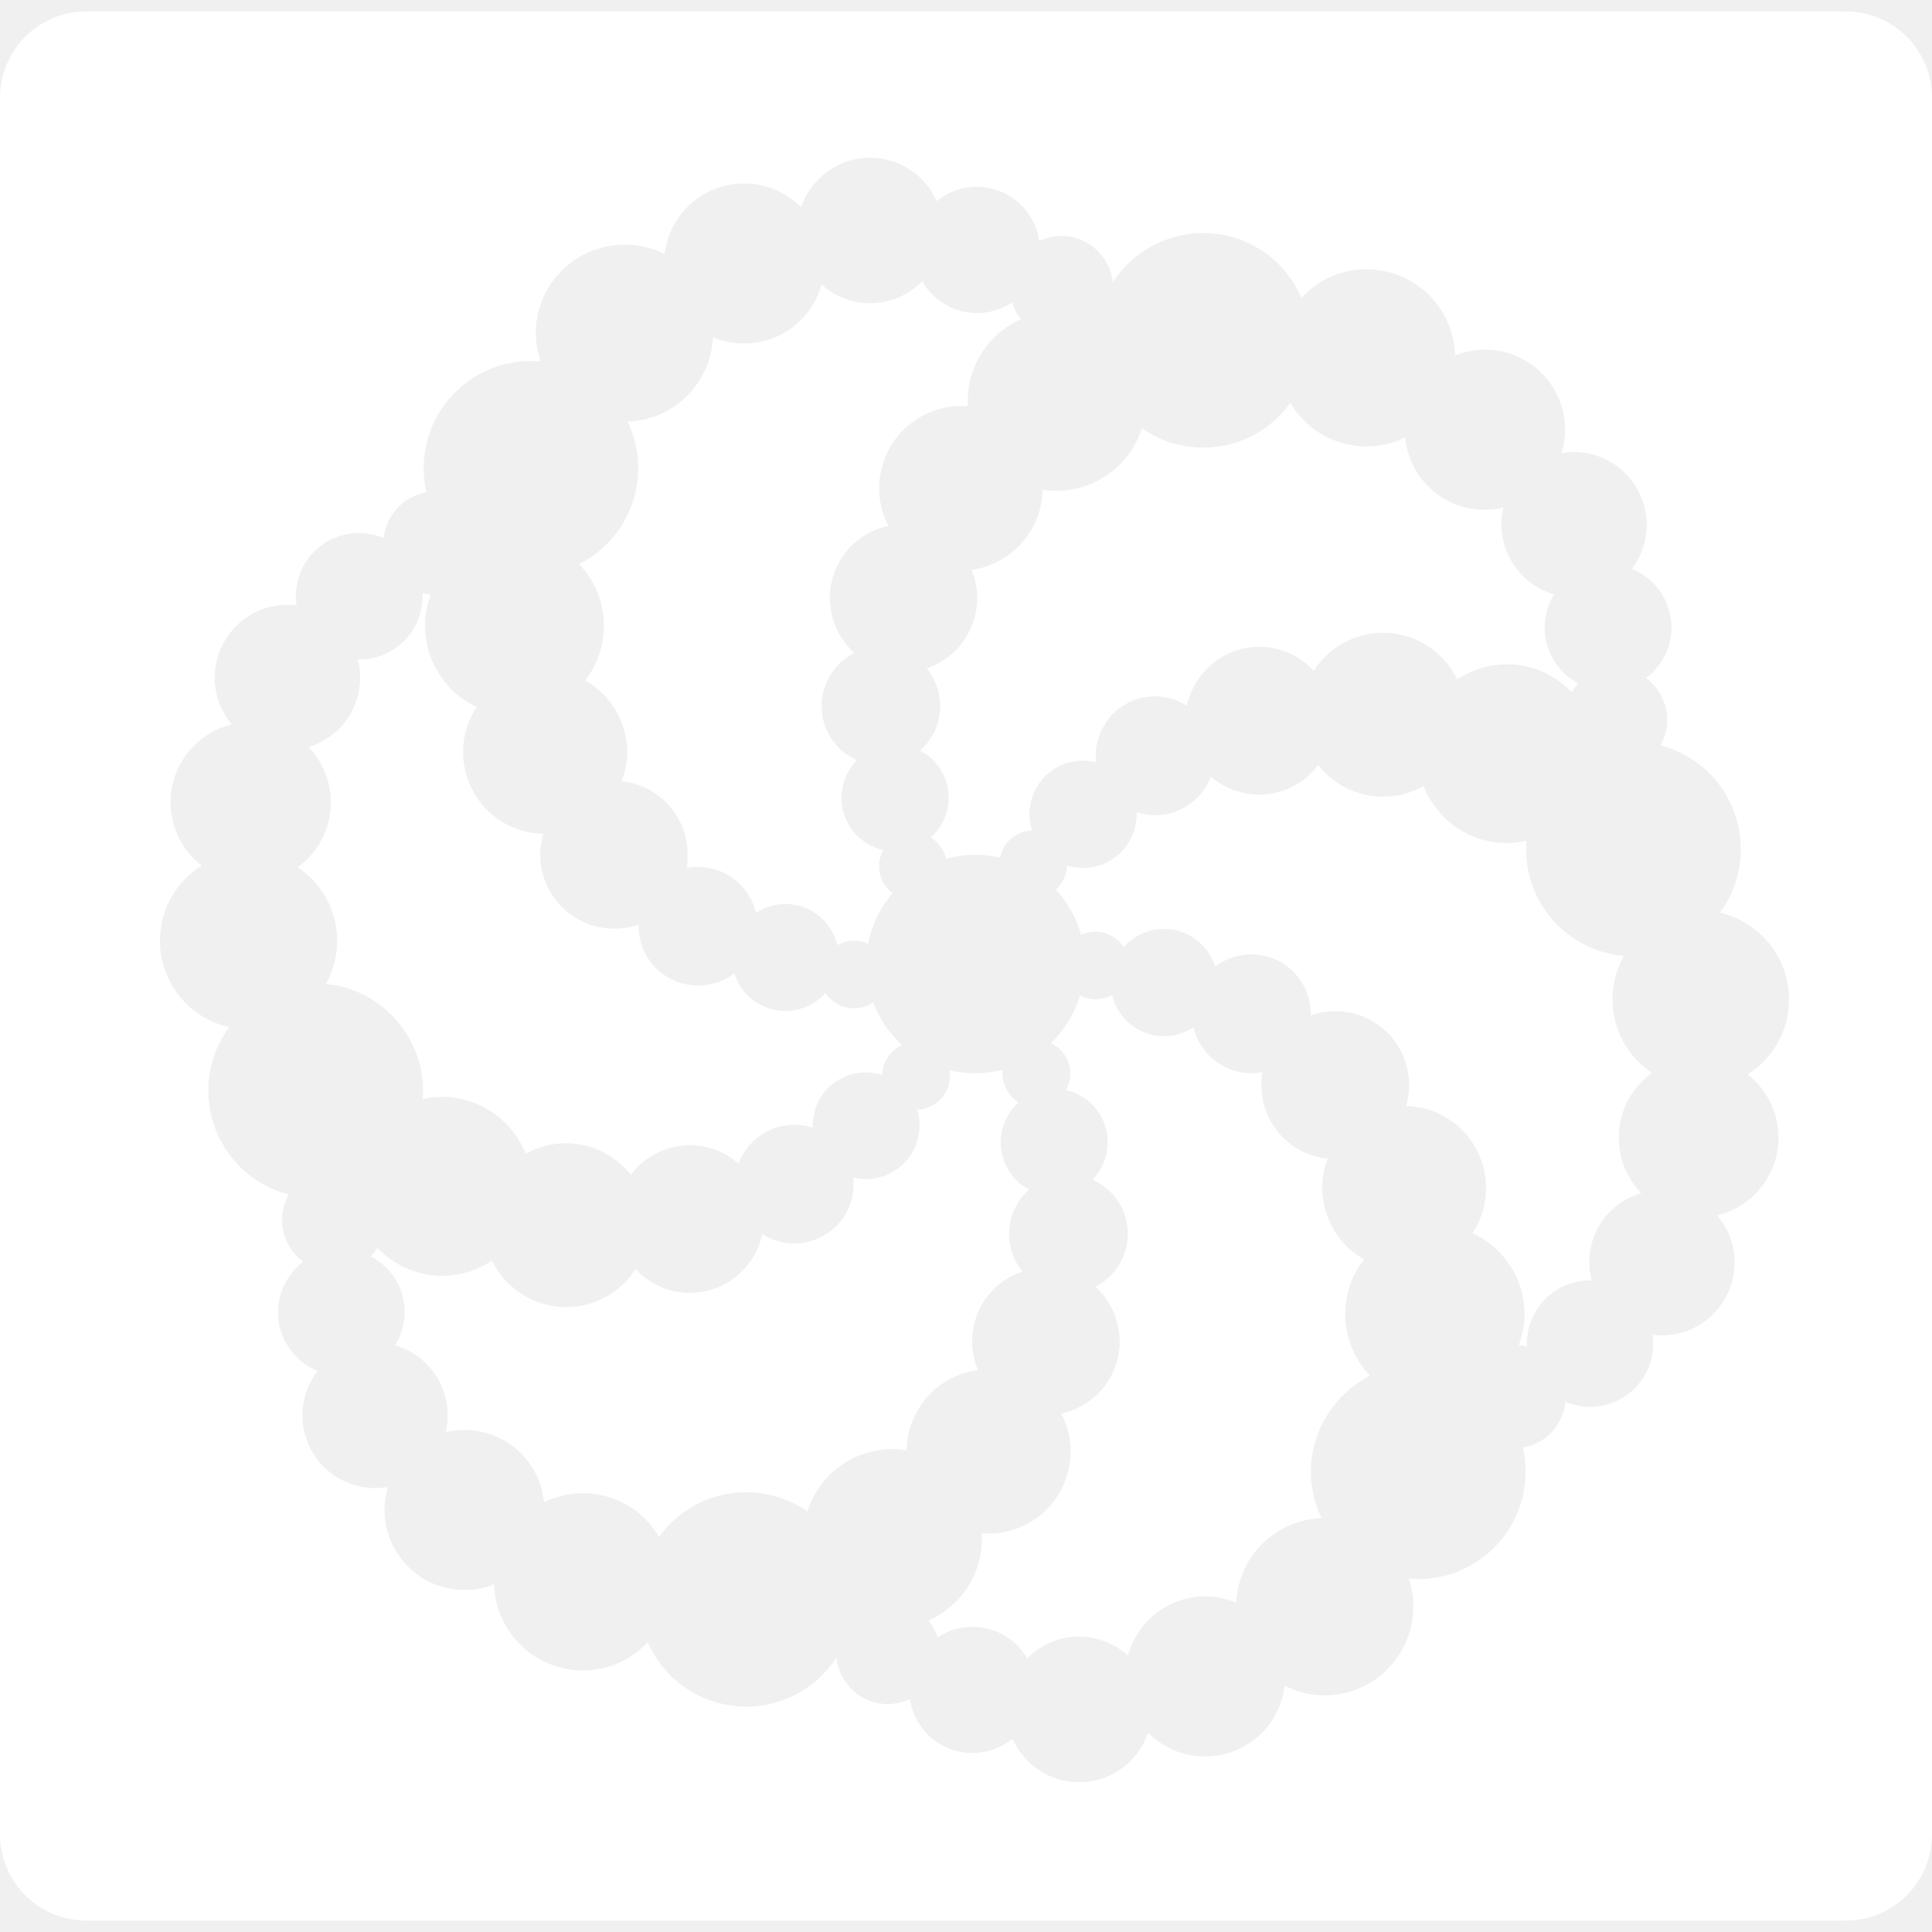
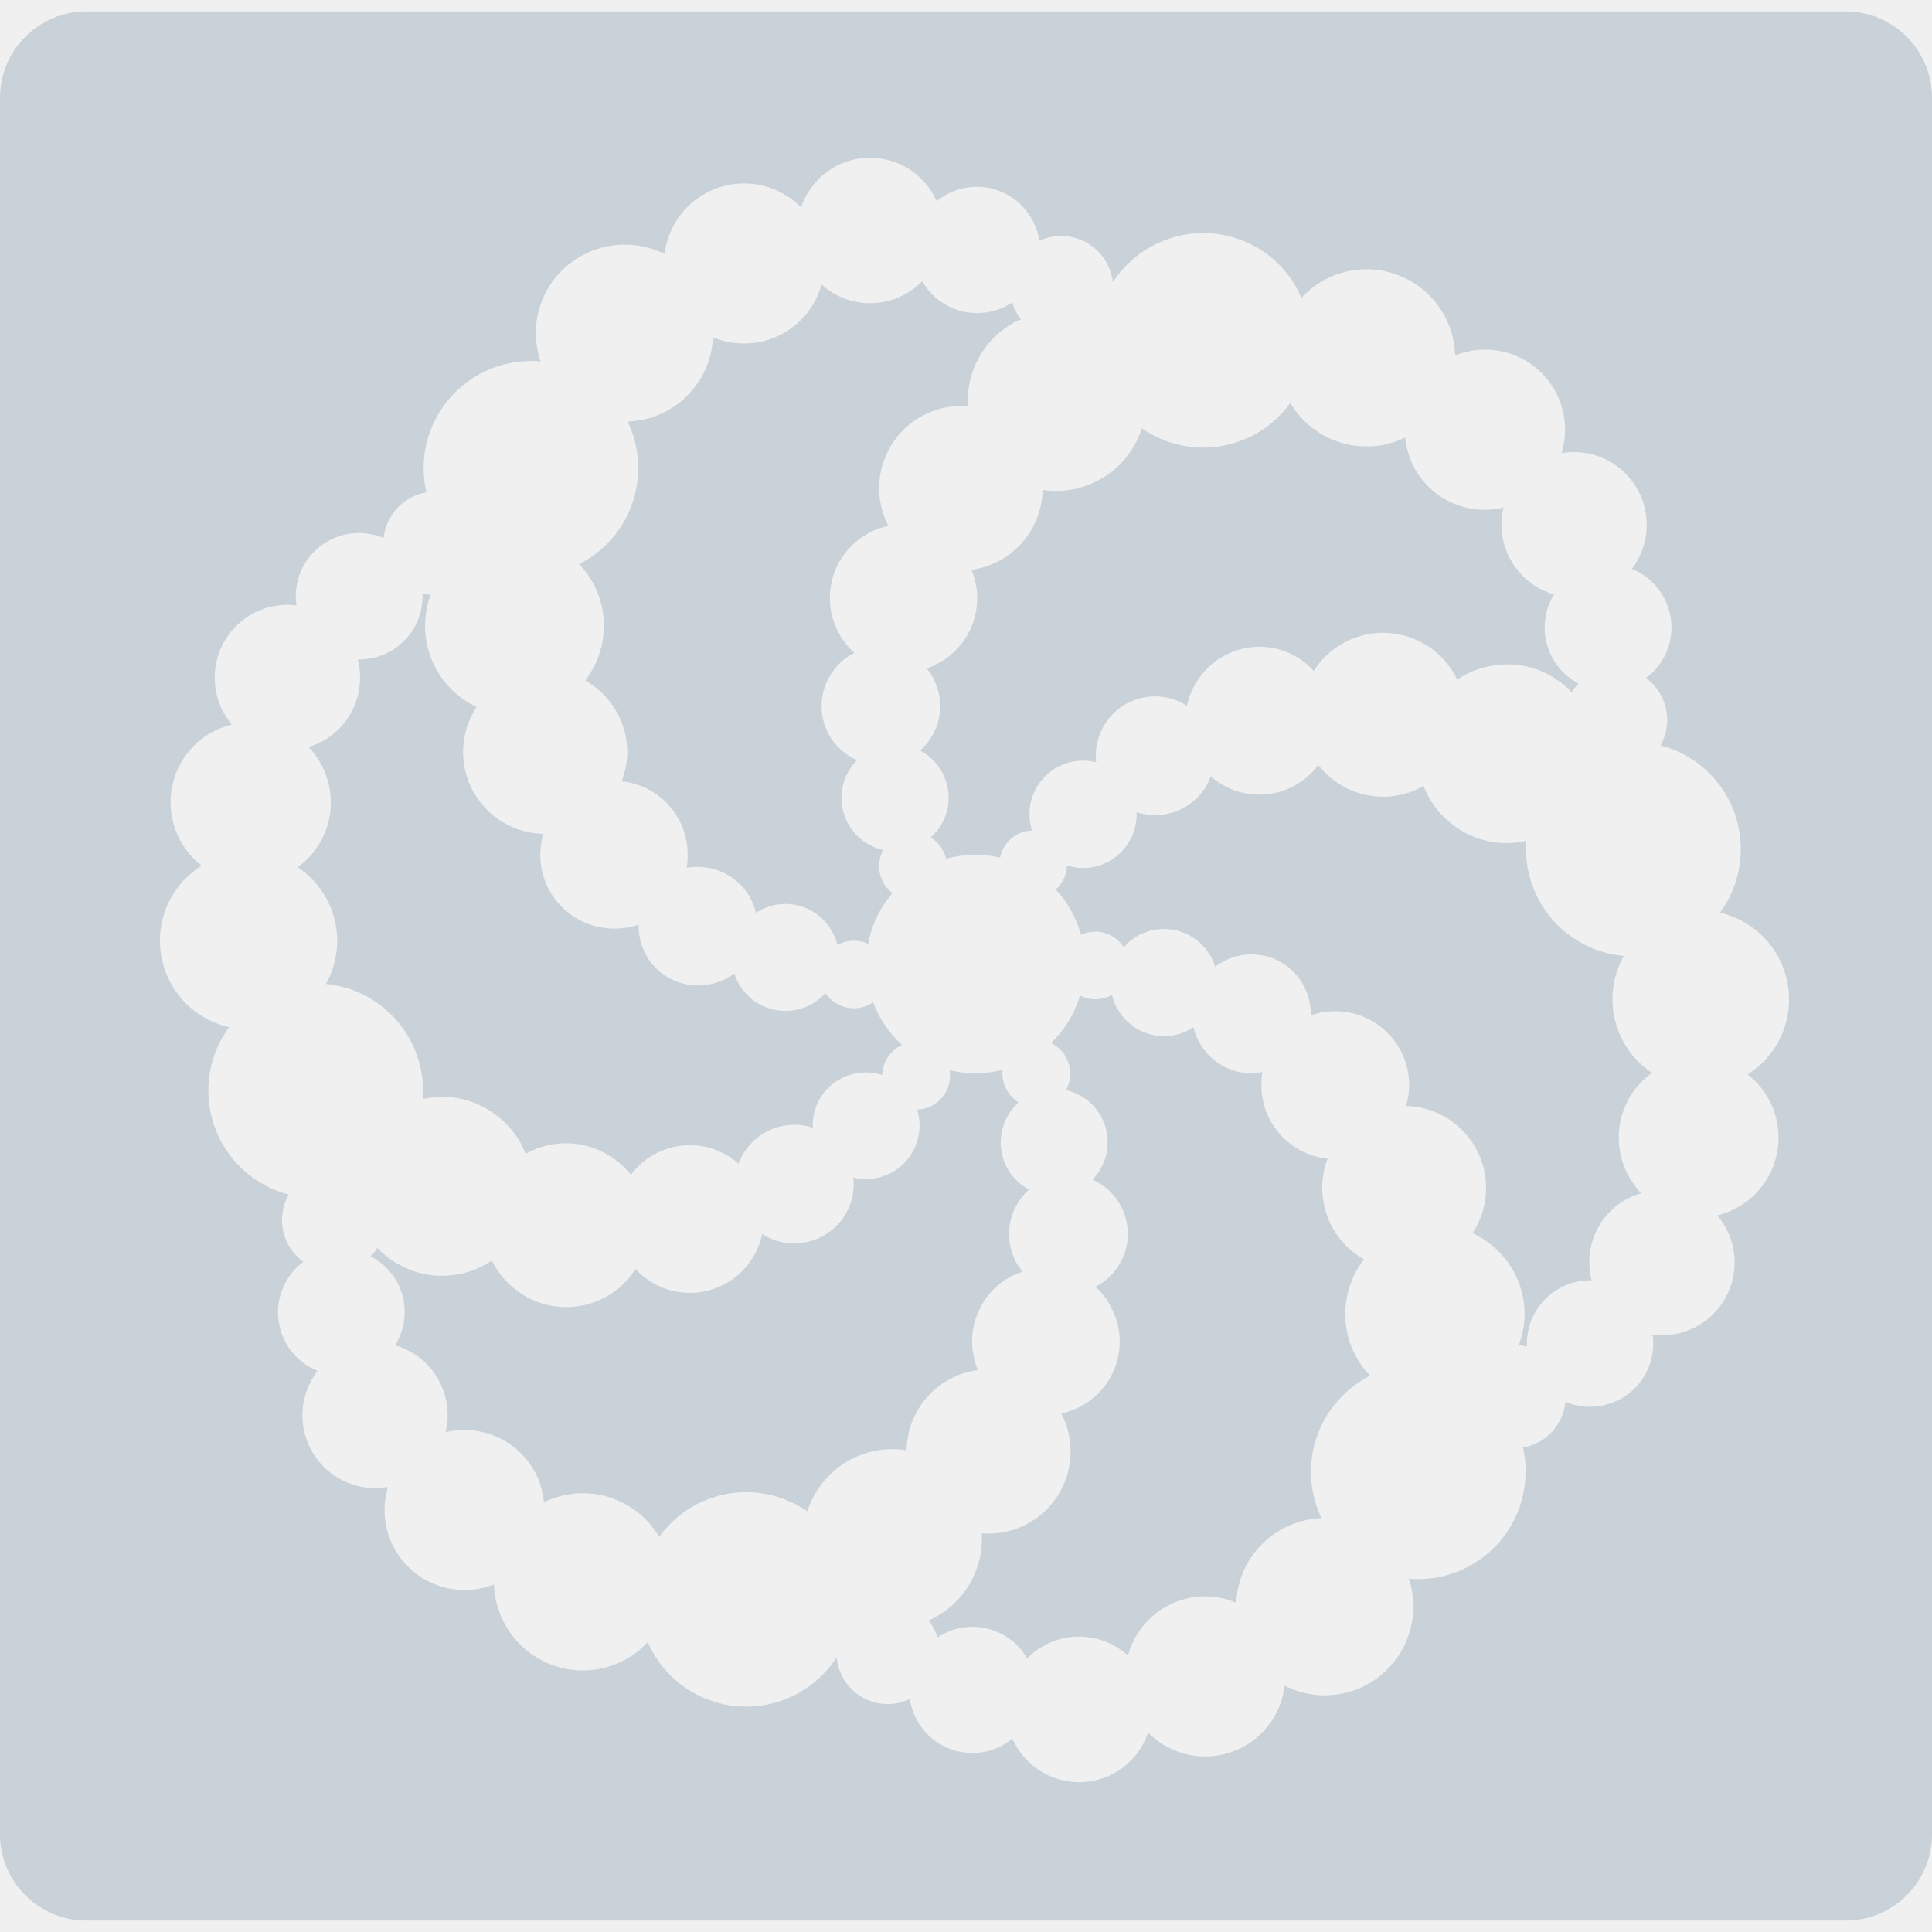
- <svg xmlns="http://www.w3.org/2000/svg" role="img" fill="white" viewBox="0 0 24 24">
+ <svg xmlns="http://www.w3.org/2000/svg" role="img" fill="#c9d1d9" viewBox="0 0 24 24">
  <path d="M1.072.142A1.072 1.072 0 0 0 0 1.214v21.572a1.072 1.072 0 0 0 1.072 1.072h21.856A1.072 1.072 0 0 0 24 22.786V1.214A1.072 1.072 0 0 0 22.928.142zm9.736 1.818a.904.904 0 0 1 .828.539.784.784 0 0 1 1.274.493.639.639 0 0 1 .29-.06c.33.008.59.262.625.575a1.322 1.322 0 0 1 .624-.515 1.325 1.325 0 0 1 1.718.71 1.098 1.098 0 0 1 .306-.236 1.102 1.102 0 0 1 1.483.479 1.094 1.094 0 0 1 .12.47.994.994 0 0 1 1.322 1.214.904.904 0 0 1 .874 1.438.784.784 0 0 1 .176 1.356.639.639 0 0 1 .19.224.642.642 0 0 1-.011.613 1.326 1.326 0 0 1 .482.235 1.334 1.334 0 0 1 .258 1.842 1.098 1.098 0 0 1 .35.15 1.102 1.102 0 0 1 .337 1.516 1.094 1.094 0 0 1-.344.344.994.994 0 0 1 .228 1.318 1.006 1.006 0 0 1-.605.434.904.904 0 0 1-.803 1.482.814.814 0 0 0-.008-.04.784.784 0 0 1-1.075.873.639.639 0 0 1-.098.28.625.625 0 0 1-.43.288 1.33 1.33 0 0 1 .023.456 1.334 1.334 0 0 1-1.44 1.173 1.098 1.098 0 0 1 .054.377 1.102 1.102 0 0 1-1.128 1.072 1.098 1.098 0 0 1-.47-.12.994.994 0 0 1-1.696.583.904.904 0 0 1-1.685.075.784.784 0 0 1-1.274-.493.639.639 0 0 1-.29.064.64.64 0 0 1-.621-.58l.004-.007a1.326 1.326 0 0 1-.632.523 1.334 1.334 0 0 1-1.718-.706 1.098 1.098 0 0 1-.306.232 1.102 1.102 0 0 1-1.48-.478 1.094 1.094 0 0 1-.123-.471.994.994 0 0 1-1.318-1.21.904.904 0 0 1-.874-1.442.784.784 0 0 1-.176-1.356.639.639 0 0 1-.194-.224.642.642 0 0 1 .011-.61l.019.004a1.326 1.326 0 0 1-.497-.239 1.334 1.334 0 0 1-.262-1.845 1.098 1.098 0 0 1-.35-.146 1.102 1.102 0 0 1-.337-1.52 1.094 1.094 0 0 1 .347-.34A.994.994 0 0 1 2.88 9a.904.904 0 0 1 .803-1.48.784.784 0 0 1 1.083-.836.639.639 0 0 1 .098-.28.649.649 0 0 1 .433-.288 1.33 1.33 0 0 1-.026-.452A1.334 1.334 0 0 1 6.716 4.49a1.098 1.098 0 0 1-.06-.377 1.101 1.101 0 0 1 1.13-1.073 1.094 1.094 0 0 1 .47.115.994.994 0 0 1 1.696-.579.904.904 0 0 1 .857-.617zM3.683 7.519a.784.784 0 0 0 .008.041l-.004-.04a.904.904 0 0 0-.004-.001zM17.502 19.61a1.098 1.098 0 0 0-.002-.004h-.037a1.334 1.334 0 0 0 .039.004zM13.825 3.507a1.322 1.322 0 0 0-.008.012l.008-.011zm-2.369-.014l-.003.003a.9.9 0 0 1-.665.27.896.896 0 0 1-.583-.232.994.994 0 0 1-.986.732.99.99 0 0 1-.362-.075 1.098 1.098 0 0 1-1.061 1.046 1.326 1.326 0 0 1 .123.736 1.334 1.334 0 0 1-.725 1.035 1.1 1.1 0 0 1 .307.795 1.106 1.106 0 0 1-.232.65c.321.18.53.523.523.915a1.016 1.016 0 0 1-.07.337.915.915 0 0 1 .82.937.923.923 0 0 1-.01.138.74.74 0 0 1 .157-.01c.343.007.627.25.702.57a.661.661 0 0 1 .38-.111c.31.007.561.224.632.511a.418.418 0 0 1 .381-.015 1.352 1.352 0 0 1 .303-.63.418.418 0 0 1-.12-.143.422.422 0 0 1 .004-.392.665.665 0 0 1-.325-1.117.736.736 0 0 1-.359-.336.74.74 0 0 1 .385-1.023.747.747 0 0 0-.06.026.915.915 0 0 1-.201-.262.915.915 0 0 1 .623-1.315V6.53a1.02 1.02 0 0 1 .437-1.371 1.012 1.012 0 0 1 .553-.112 1.11 1.11 0 0 1 .598-1.054 1.12 1.12 0 0 1 .06-.026.642.642 0 0 1-.109-.21.784.784 0 0 1-.455.132.784.784 0 0 1-.662-.396zm4.573 1.512a1.326 1.326 0 0 1-.587.46 1.334 1.334 0 0 1-1.255-.142v-.011a1.11 1.11 0 0 1-.553.66 1.106 1.106 0 0 1-.683.113 1.02 1.02 0 0 1-.553.889 1.016 1.016 0 0 1-.329.105.918.918 0 0 1-.43 1.169.923.923 0 0 1-.127.056.74.74 0 0 1 .086.13.738.738 0 0 1-.168.89.661.661 0 0 1 .28.283.655.655 0 0 1-.149.796.418.418 0 0 1 .153.164c.019.034.03.068.038.101a1.356 1.356 0 0 1 .672-.015.422.422 0 0 1 .056-.142.422.422 0 0 1 .34-.194.665.665 0 0 1 .796-.848.736.736 0 0 1 .112-.478.733.733 0 0 1 1.016-.224.915.915 0 0 1 .127-.306.915.915 0 0 1 1.27-.28.915.915 0 0 1 .179.153 1.02 1.02 0 0 1 1.408-.314 1.012 1.012 0 0 1 .374.422c.355-.24.833-.261 1.214-.015a1.11 1.11 0 0 1 .209.172.642.642 0 0 1 .082-.108.784.784 0 0 1-.332-.337.784.784 0 0 1 .03-.77.9.9 0 0 1-.553-.455.896.896 0 0 1-.075-.624.994.994 0 0 1-1.117-.511.994.994 0 0 1-.104-.359 1.098 1.098 0 0 1-1.427-.43zM5.249 7.37a.784.784 0 0 1-.124.46.784.784 0 0 1-.68.362c.06.235.026.49-.112.71a.896.896 0 0 1-.5.377c.31.325.373.829.12 1.225a.99.99 0 0 1-.255.269 1.098 1.098 0 0 1 .351 1.45 1.326 1.326 0 0 1 .691.276 1.334 1.334 0 0 1 .512 1.154c.28-.064.579-.019.84.15a1.106 1.106 0 0 1 .438.53 1.02 1.02 0 0 1 1.05.03 1.016 1.016 0 0 1 .257.231.914.914 0 0 1 1.225-.224.919.919 0 0 1 .112.086.74.74 0 0 1 .071-.142.74.74 0 0 1 .852-.306.661.661 0 0 1 .1-.381.664.664 0 0 1 .763-.273.418.418 0 0 1 .246-.373 1.36 1.36 0 0 1-.358-.523v-.008a.418.418 0 0 1-.25.075.422.422 0 0 1-.344-.19.665.665 0 0 1-1.132-.243.736.736 0 0 1-.47.149.733.733 0 0 1-.718-.755.915.915 0 0 1-.329.049.915.915 0 0 1-.855-1.177h-.004a1.016 1.016 0 0 1-.993-1.042 1.012 1.012 0 0 1 .168-.534 1.11 1.11 0 0 1-.64-1.035 1.11 1.11 0 0 1 .068-.358.65.65 0 0 1-.1-.019zm11.127 2.133a.913.913 0 0 1-1.225.224.926.926 0 0 1-.112-.082.74.74 0 0 1-.067.142.74.74 0 0 1-.852.302.661.661 0 0 1-.105.385.662.662 0 0 1-.762.277.418.418 0 0 1-.063.212.426.426 0 0 1-.075.086 1.356 1.356 0 0 1 .314.564.418.418 0 0 1 .187-.04.422.422 0 0 1 .343.194.665.665 0 0 1 1.136.242.736.736 0 0 1 .467-.153c.41.008.728.348.72.755a.74.74 0 0 1 0 .008v-.005a.915.915 0 0 1 .326-.052.915.915 0 0 1 .896.941.919.919 0 0 1-.037.236c.564.015 1.008.482.993 1.046a1.012 1.012 0 0 1-.168.534 1.11 1.11 0 0 1 .647 1.035 1.11 1.11 0 0 1-.075.362l.004-.007.1.018a.784.784 0 0 1 .124-.46.784.784 0 0 1 .68-.362.9.9 0 0 1 .112-.71.896.896 0 0 1 .504-.373.994.994 0 0 1-.123-1.225.99.99 0 0 1 .257-.269 1.098 1.098 0 0 1-.35-1.453 1.326 1.326 0 0 1-.696-.273h-.003a1.334 1.334 0 0 1-.512-1.158 1.082 1.082 0 0 1-.837-.145 1.106 1.106 0 0 1-.44-.535 1.02 1.02 0 0 1-1.05-.026 1.016 1.016 0 0 1-.258-.235zm-.094 3.116l-.007.066a.74.74 0 0 0 .007-.066zm-2.864-.259a1.36 1.36 0 0 1-.363.598.418.418 0 0 1 .194.187.422.422 0 0 1-.007.396.665.665 0 0 1 .329 1.113.736.736 0 0 1 .358.336.739.739 0 0 1-.32.994.915.915 0 0 1 .197.261.91.91 0 0 1-.396 1.233.919.919 0 0 1-.224.082v.004a1.02 1.02 0 0 1-.44 1.374 1.012 1.012 0 0 1-.55.109 1.11 1.11 0 0 1-.661 1.083.642.642 0 0 1 .112.21.026.026 0 0 1-.004 0v.003a.784.784 0 0 1 .456-.134.784.784 0 0 1 .661.392.9.9 0 0 1 .665-.27.896.896 0 0 1 .587.236.994.994 0 0 1 .982-.736.99.99 0 0 1 .362.079v.022a1.1 1.1 0 0 1 1.061-1.072 1.326 1.326 0 0 1-.123-.736c.056-.46.34-.837.725-1.035l.003.004a1.102 1.102 0 0 1-.31-.795 1.106 1.106 0 0 1 .232-.654 1.02 1.02 0 0 1-.452-1.251.915.915 0 0 1-.822-.934.923.923 0 0 1 .011-.142.74.74 0 0 1-.157.015.74.74 0 0 1-.698-.572.661.661 0 0 1-.385.112.667.667 0 0 1-.627-.512.418.418 0 0 1-.217.053.418.418 0 0 1-.18-.045zm-.964.93a1.36 1.36 0 0 1-.336.042c-.112 0-.22-.012-.322-.038a.418.418 0 0 1-.06.295.422.422 0 0 1-.343.195.665.665 0 0 1-.792.844.736.736 0 0 1-.112.478.74.74 0 0 1-1.02.224.915.915 0 0 1-.127.306.915.915 0 0 1-1.266.28.919.919 0 0 1-.183-.153v.004a1.02 1.02 0 0 1-1.408.31 1.012 1.012 0 0 1-.374-.418c-.355.239-.83.261-1.214.015a1.113 1.113 0 0 1-.21-.172.65.65 0 0 1-.081.105.784.784 0 0 1 .336.336.784.784 0 0 1-.034.77.89.89 0 0 1 .553.455.896.896 0 0 1 .075.624.994.994 0 0 1 1.12.515.99.99 0 0 1 .101.355 1.098 1.098 0 0 1 1.431.43 1.326 1.326 0 0 1 .587-.46c.43-.172.896-.104 1.255.142a1.106 1.106 0 0 1 .549-.65 1.106 1.106 0 0 1 .683-.108 1.02 1.02 0 0 1 .553-.893 1.02 1.02 0 0 1 .333-.104.916.916 0 0 1 .425-1.17.919.919 0 0 1 .131-.052.736.736 0 0 1-.09-.134.738.738 0 0 1 .169-.886.661.661 0 0 1-.28-.284.67.67 0 0 1 .149-.799.418.418 0 0 1-.15-.164.418.418 0 0 1-.048-.24z" />
</svg>
